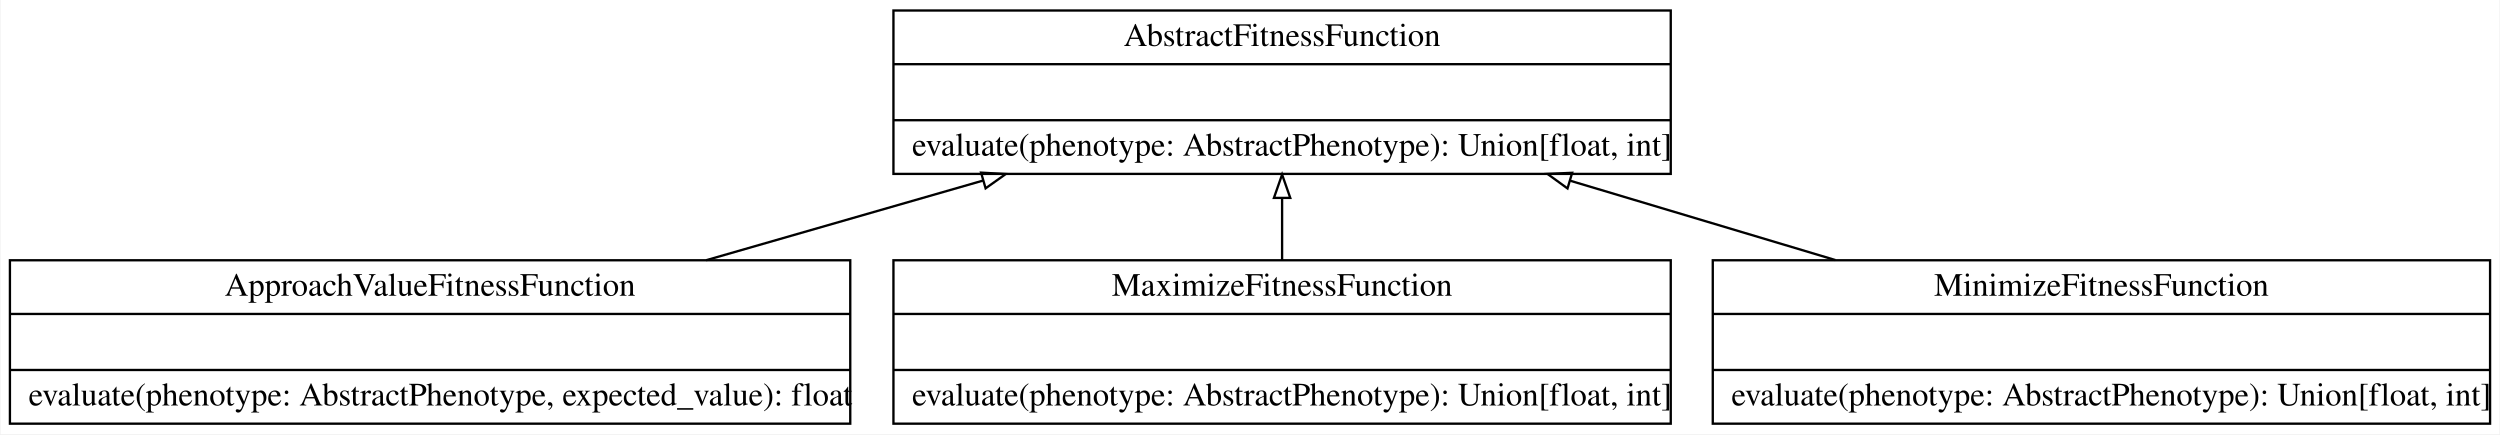
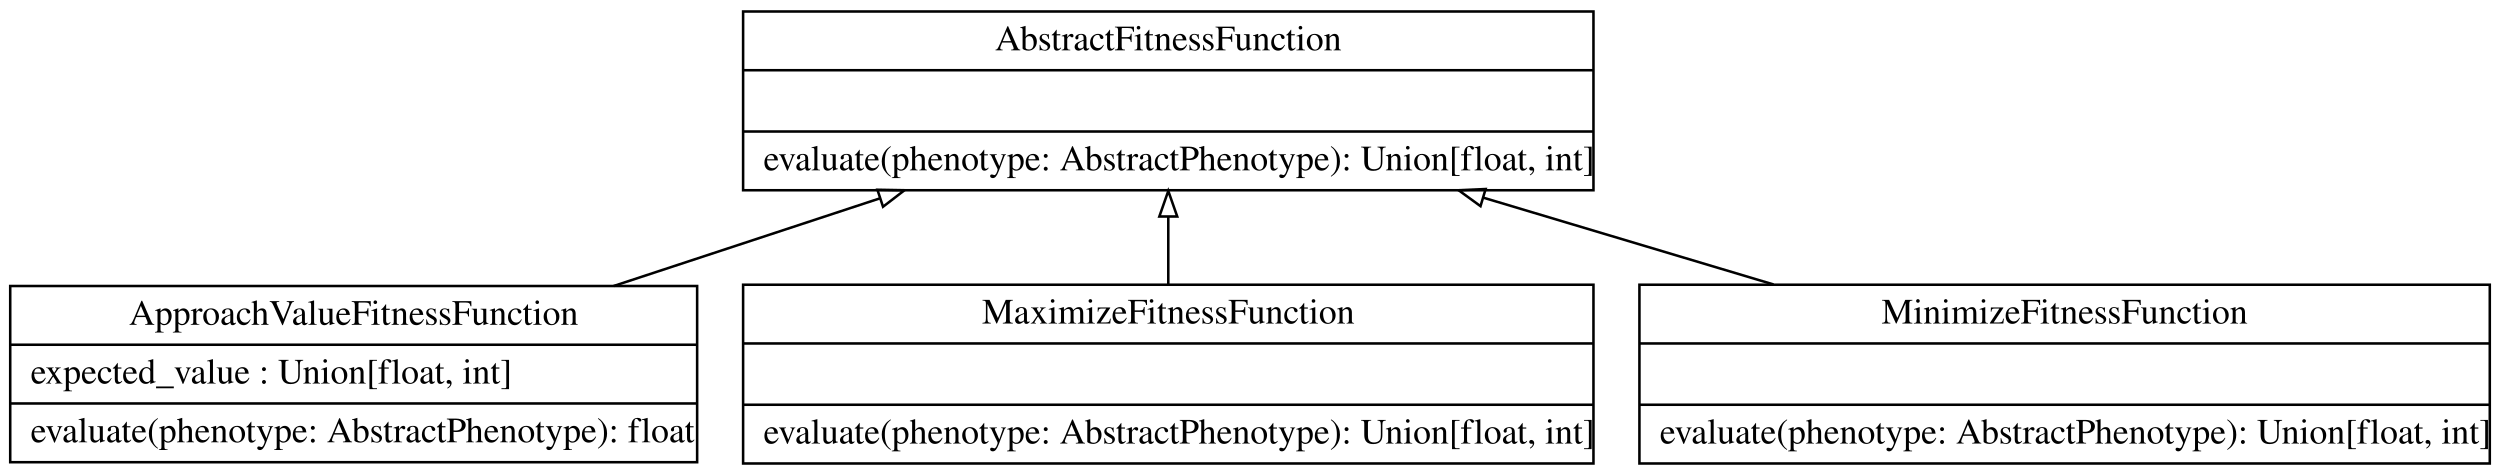
- <svg xmlns="http://www.w3.org/2000/svg" width="1071pt" height="186pt" viewBox="0.00 0.00 1070.50 186.00">
+ <svg xmlns="http://www.w3.org/2000/svg" width="979pt" height="186pt" viewBox="0.00 0.00 979.00 186.00">
  <g id="graph0" class="graph" transform="scale(1 1) rotate(0) translate(4 182)">
-     <polygon fill="white" stroke="transparent" points="-4,4 -4,-182 1066.5,-182 1066.5,4 -4,4" />
+     <polygon fill="white" stroke="transparent" points="-4,4 -4,-182 975,-182 975,4 -4,4" />
    <g id="node1" class="node">
-       <polygon fill="none" stroke="black" points="378.5,-107.5 378.5,-177.5 711.5,-177.5 711.5,-107.5 378.5,-107.5" />
-       <text text-anchor="middle" x="545" y="-162.3" font-family="Times,serif" font-size="14.00">AbstractFitnessFunction</text>
-       <polyline fill="none" stroke="black" points="378.5,-154.5 711.5,-154.5 " />
-       <polyline fill="none" stroke="black" points="378.5,-130.5 711.5,-130.5 " />
-       <text text-anchor="start" x="386.5" y="-115.3" font-family="Times,serif" font-size="14.00">evaluate(phenotype: AbstractPhenotype): Union[float, int]</text>
+       <polygon fill="none" stroke="black" points="287,-107.5 287,-177.5 620,-177.5 620,-107.5 287,-107.5" />
+       <text text-anchor="middle" x="453.5" y="-162.3" font-family="Times,serif" font-size="14.00">AbstractFitnessFunction</text>
+       <polyline fill="none" stroke="black" points="287,-154.5 620,-154.5 " />
+       <polyline fill="none" stroke="black" points="287,-130.5 620,-130.5 " />
+       <text text-anchor="start" x="295" y="-115.3" font-family="Times,serif" font-size="14.00">evaluate(phenotype: AbstractPhenotype): Union[float, int]</text>
    </g>
    <g id="node2" class="node">
-       <polygon fill="none" stroke="black" points="0,-0.5 0,-70.5 360,-70.5 360,-0.5 0,-0.5" />
-       <text text-anchor="middle" x="180" y="-55.3" font-family="Times,serif" font-size="14.00">ApproachValueFitnessFunction</text>
-       <polyline fill="none" stroke="black" points="0,-47.5 360,-47.5 " />
-       <polyline fill="none" stroke="black" points="0,-23.5 360,-23.5 " />
-       <text text-anchor="start" x="8" y="-8.3" font-family="Times,serif" font-size="14.00">evaluate(phenotype: AbstractPhenotype, expected_value): float</text>
+       <polygon fill="none" stroke="black" points="0,-1 0,-70 269,-70 269,-1 0,-1" />
+       <text text-anchor="middle" x="134.5" y="-54.8" font-family="Times,serif" font-size="14.00">ApproachValueFitnessFunction</text>
+       <polyline fill="none" stroke="black" points="0,-47 269,-47 " />
+       <text text-anchor="start" x="8" y="-31.8" font-family="Times,serif" font-size="14.00">expected_value : Union[float, int]</text>
+       <polyline fill="none" stroke="black" points="0,-24 269,-24 " />
+       <text text-anchor="start" x="8" y="-8.8" font-family="Times,serif" font-size="14.00">evaluate(phenotype: AbstractPhenotype): float</text>
    </g>
    <g id="edge1" class="edge">
-       <path fill="none" stroke="black" d="M298.25,-70.52C336.16,-81.42 378.31,-93.55 416.9,-104.65" />
-       <polygon fill="none" stroke="black" points="416.04,-108.05 426.62,-107.45 417.98,-101.32 416.04,-108.05" />
+       <path fill="none" stroke="black" d="M236.31,-70.01C269.56,-80.96 306.68,-93.17 340.69,-104.37" />
+       <polygon fill="none" stroke="black" points="339.6,-107.69 350.19,-107.5 341.79,-101.04 339.6,-107.69" />
    </g>
    <g id="node3" class="node">
-       <polygon fill="none" stroke="black" points="378.5,-0.5 378.5,-70.5 711.5,-70.5 711.5,-0.5 378.5,-0.5" />
-       <text text-anchor="middle" x="545" y="-55.3" font-family="Times,serif" font-size="14.00">MaximizeFitnessFunction</text>
-       <polyline fill="none" stroke="black" points="378.5,-47.5 711.5,-47.5 " />
-       <polyline fill="none" stroke="black" points="378.5,-23.5 711.5,-23.5 " />
-       <text text-anchor="start" x="386.5" y="-8.3" font-family="Times,serif" font-size="14.00">evaluate(phenotype: AbstractPhenotype): Union[float, int]</text>
+       <polygon fill="none" stroke="black" points="287,-0.5 287,-70.5 620,-70.5 620,-0.5 287,-0.5" />
+       <text text-anchor="middle" x="453.5" y="-55.3" font-family="Times,serif" font-size="14.00">MaximizeFitnessFunction</text>
+       <polyline fill="none" stroke="black" points="287,-47.5 620,-47.5 " />
+       <polyline fill="none" stroke="black" points="287,-23.5 620,-23.5 " />
+       <text text-anchor="start" x="295" y="-8.3" font-family="Times,serif" font-size="14.00">evaluate(phenotype: AbstractPhenotype): Union[float, int]</text>
    </g>
    <g id="edge2" class="edge">
-       <path fill="none" stroke="black" d="M545,-70.59C545,-79.03 545,-88.19 545,-97.04" />
-       <polygon fill="none" stroke="black" points="541.5,-97.22 545,-107.22 548.5,-97.22 541.5,-97.22" />
+       <path fill="none" stroke="black" d="M453.5,-70.59C453.5,-79.03 453.5,-88.19 453.5,-97.04" />
+       <polygon fill="none" stroke="black" points="450,-97.22 453.5,-107.22 457,-97.22 450,-97.22" />
    </g>
    <g id="node4" class="node">
-       <polygon fill="none" stroke="black" points="729.5,-0.5 729.5,-70.5 1062.5,-70.5 1062.5,-0.5 729.5,-0.5" />
-       <text text-anchor="middle" x="896" y="-55.3" font-family="Times,serif" font-size="14.00">MinimizeFitnessFunction</text>
-       <polyline fill="none" stroke="black" points="729.5,-47.5 1062.5,-47.5 " />
-       <polyline fill="none" stroke="black" points="729.5,-23.5 1062.5,-23.5 " />
-       <text text-anchor="start" x="737.5" y="-8.3" font-family="Times,serif" font-size="14.00">evaluate(phenotype: AbstractPhenotype): Union[float, int]</text>
+       <polygon fill="none" stroke="black" points="638,-0.5 638,-70.5 971,-70.5 971,-0.5 638,-0.5" />
+       <text text-anchor="middle" x="804.5" y="-55.3" font-family="Times,serif" font-size="14.00">MinimizeFitnessFunction</text>
+       <polyline fill="none" stroke="black" points="638,-47.5 971,-47.5 " />
+       <polyline fill="none" stroke="black" points="638,-23.5 971,-23.5 " />
+       <text text-anchor="start" x="646" y="-8.3" font-family="Times,serif" font-size="14.00">evaluate(phenotype: AbstractPhenotype): Union[float, int]</text>
    </g>
    <g id="edge3" class="edge">
-       <path fill="none" stroke="black" d="M782.04,-70.59C745.75,-81.45 705.44,-93.51 668.5,-104.55" />
-       <polygon fill="none" stroke="black" points="667.27,-101.27 658.69,-107.49 669.27,-107.98 667.27,-101.27" />
+       <path fill="none" stroke="black" d="M690.54,-70.59C654.25,-81.45 613.94,-93.51 577,-104.55" />
+       <polygon fill="none" stroke="black" points="575.77,-101.27 567.19,-107.49 577.77,-107.98 575.77,-101.27" />
    </g>
  </g>
</svg>
